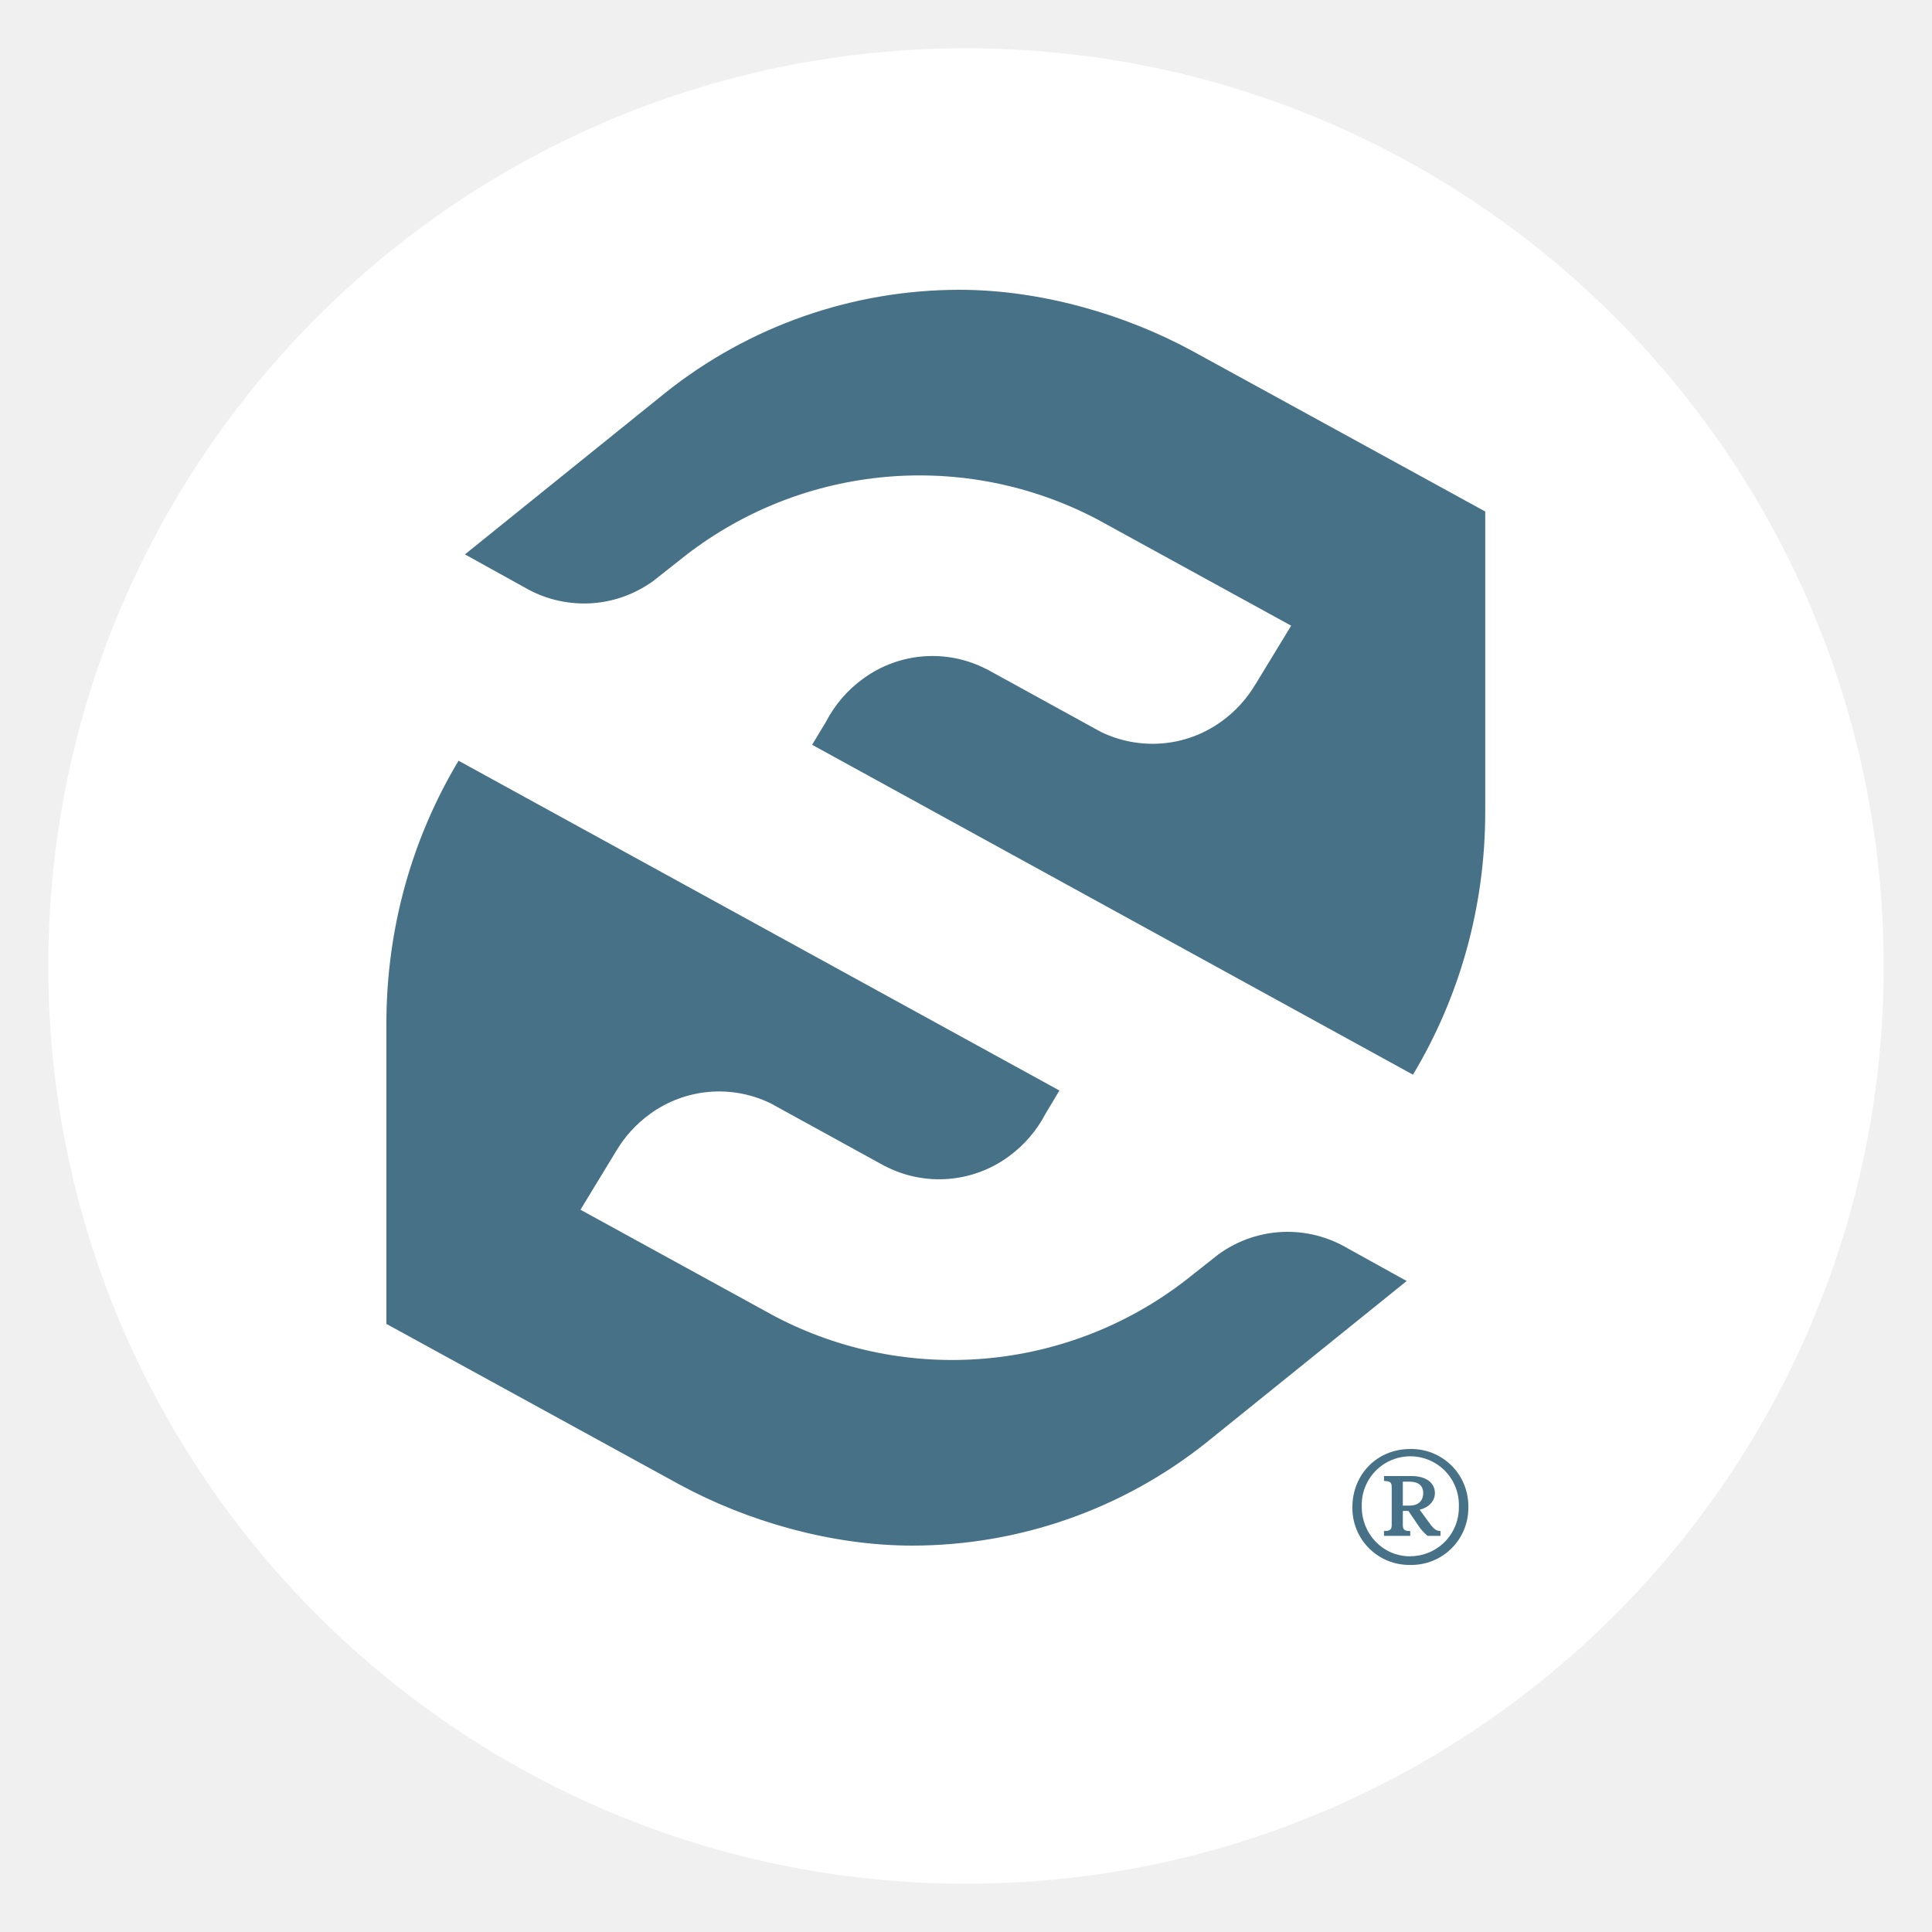
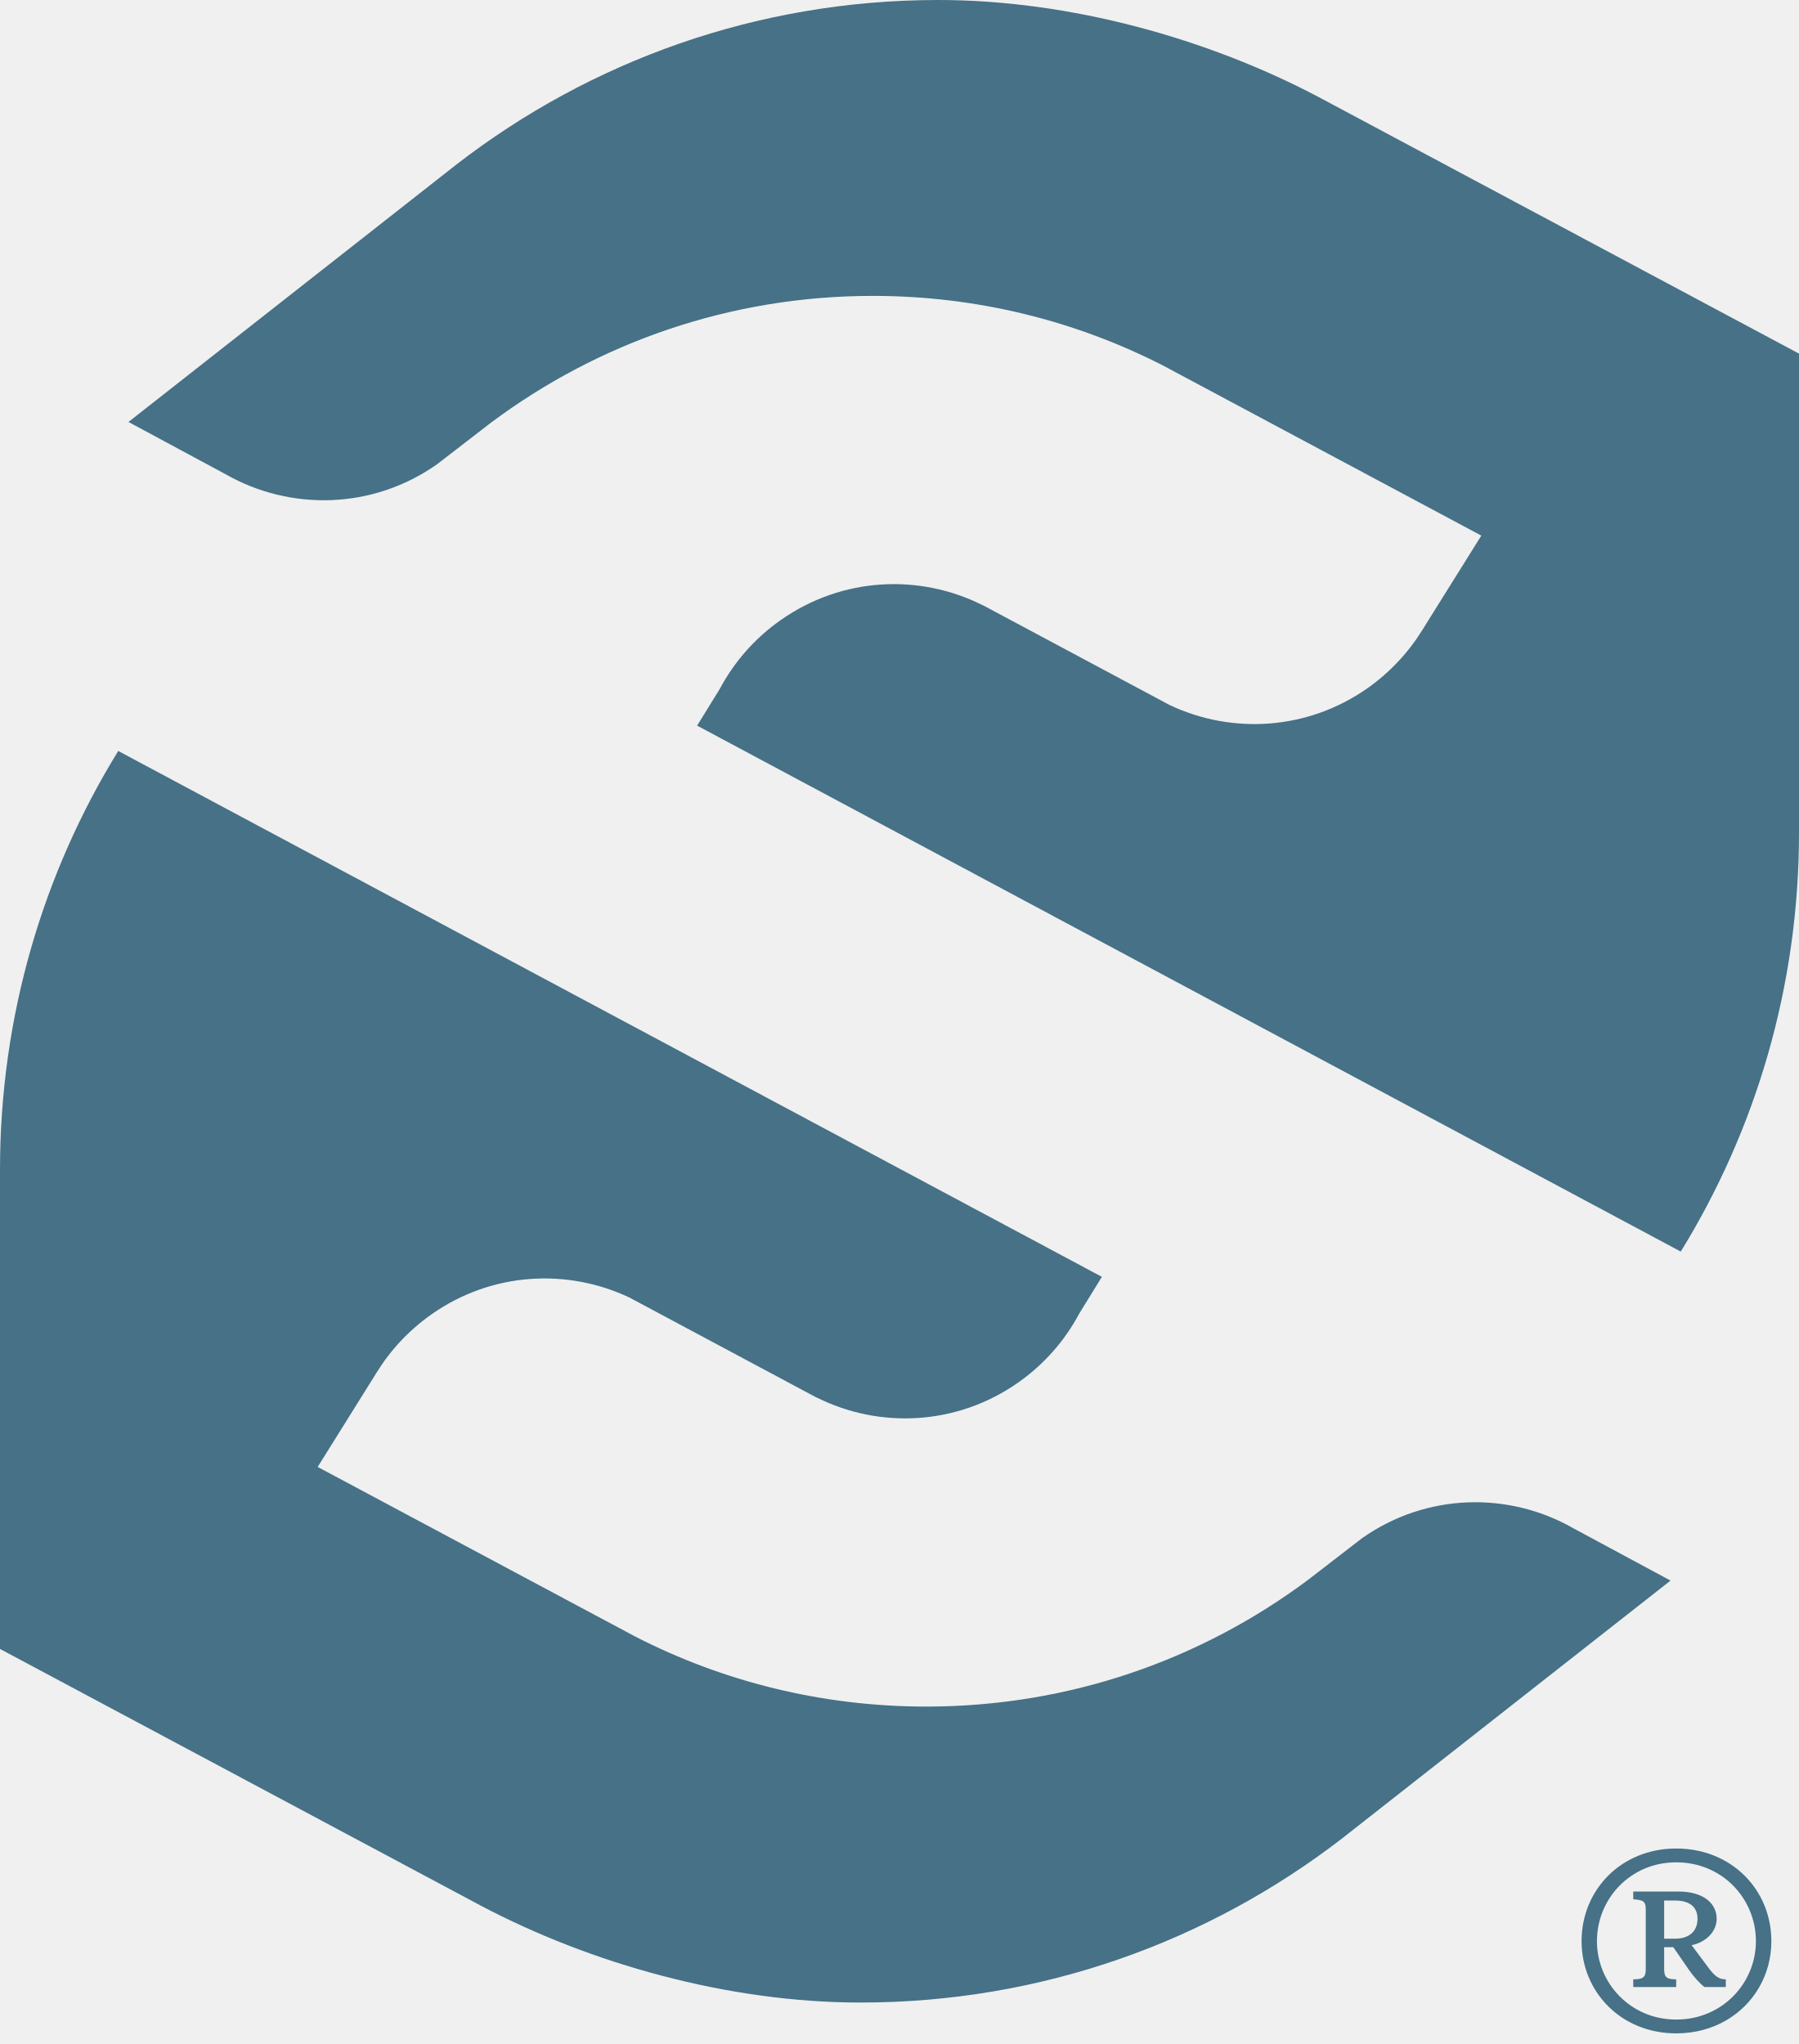
- <svg xmlns="http://www.w3.org/2000/svg" width="20" height="20" fill="none">
-   <rect x=".5" y=".5" width="19" height="19" rx="9.5" fill="#fff" />
-   <path d="M14.599 15a.59.59 0 0 1 .601.601.589.589 0 0 1-.601.599.588.588 0 0 1-.599-.599c0-.332.25-.601.599-.601Zm0 1.11a.503.503 0 0 0 .503-.509.503.503 0 1 0-1.005 0c0 .272.212.51.502.51Zm.013-.83c.158 0 .242.076.242.176 0 .093-.079.156-.158.172l.106.145c.04.055.066.076.11.076v.05h-.134a.492.492 0 0 1-.1-.113l-.098-.145h-.058v.145c0 .053.021.063.077.063v.05h-.272v-.05c.058 0 .08-.01.08-.063v-.39c0-.058-.022-.061-.08-.066v-.05h.285Zm-.09.058v.248h.069c.092 0 .142-.05.142-.13 0-.076-.05-.118-.142-.118h-.069ZM12.993 7.09l.373-.613-2.009-1.102a3.953 3.953 0 0 0-4.252.369l-.342.27c-.409.295-.93.303-1.336.065l-.614-.34 2.076-1.674A4.883 4.883 0 0 1 9.933 3c.838 0 1.708.253 2.402.629l3.04 1.666v3.11c0 .998-.274 1.93-.748 2.72L8.407 7.71l.143-.237a1.27 1.27 0 0 1 .386-.448 1.216 1.216 0 0 1 1.276-.098h.002l1.181.649c.393.191.872.166 1.253-.11a1.27 1.27 0 0 0 .345-.377ZM6.382 11.91l-.373.613 2.009 1.102a3.952 3.952 0 0 0 4.252-.369l.342-.27c.409-.296.93-.304 1.336-.065l.614.34-2.076 1.674A4.883 4.883 0 0 1 9.442 16c-.838 0-1.708-.253-2.402-.629L4 13.705v-3.11c0-.998.273-1.93.747-2.72l6.22 3.414-.142.237c-.09.173-.22.328-.386.448a1.217 1.217 0 0 1-1.276.098h-.002l-1.181-.649a1.216 1.216 0 0 0-1.253.11c-.143.104-.259.233-.345.377Z" fill="#467187" />
+ <svg xmlns="http://www.w3.org/2000/svg" width="22" height="25" viewBox="0 0 22 25" fill="none">
+   <path d="M17.394 7.705L18.115 6.551L14.229 4.474C13.162 3.927 11.953 3.619 10.673 3.619C8.924 3.619 7.309 4.195 6.005 5.169L5.344 5.679C4.554 6.235 3.547 6.25 2.76 5.801L1.571 5.161L5.588 2.007C7.219 0.748 9.26 0 11.475 0C13.095 0 14.779 0.477 16.12 1.184L22 4.325V10.184C22 12.064 21.471 13.819 20.554 15.308L8.525 8.875L8.8 8.43C8.974 8.103 9.224 7.811 9.546 7.585C10.298 7.055 11.246 7.015 12.014 7.401L12.019 7.402L14.303 8.623C15.063 8.983 15.988 8.935 16.725 8.416C17.002 8.22 17.226 7.977 17.394 7.705Z" fill="#467187" />
+   <path d="M4.606 16.787L3.885 17.942L7.771 20.018C8.838 20.565 10.047 20.873 11.327 20.873C13.076 20.873 14.691 20.298 15.995 19.324L16.656 18.814C17.447 18.257 18.453 18.242 19.24 18.692L20.429 19.332L16.412 22.486C14.78 23.745 12.74 24.493 10.524 24.493C8.905 24.493 7.221 24.016 5.88 23.308L0 20.168V14.309C0 12.429 0.529 10.673 1.446 9.185L13.475 15.617L13.2 16.063C13.026 16.39 12.776 16.681 12.454 16.908C11.701 17.438 10.754 17.477 9.986 17.092L9.981 17.091L7.697 15.87C6.937 15.51 6.012 15.557 5.275 16.077C4.998 16.272 4.774 16.515 4.606 16.787Z" fill="#467187" />
+   <path d="M20.498 22.609C21.177 22.609 21.662 23.116 21.662 23.742C21.662 23.949 21.608 24.143 21.511 24.31C21.317 24.644 20.951 24.87 20.498 24.87C19.825 24.87 19.341 24.363 19.341 23.742C19.341 23.116 19.825 22.609 20.498 22.609ZM20.498 24.701C21.065 24.701 21.473 24.253 21.473 23.742C21.473 23.225 21.065 22.778 20.498 22.778C19.937 22.778 19.529 23.225 19.529 23.742C19.529 24.253 19.937 24.701 20.498 24.701ZM20.524 23.135C20.83 23.135 20.993 23.279 20.993 23.468C20.993 23.642 20.84 23.762 20.687 23.791L20.891 24.065C20.968 24.169 21.019 24.209 21.105 24.209V24.303H20.845C20.794 24.268 20.713 24.179 20.651 24.089L20.463 23.816H20.351V24.089C20.351 24.189 20.391 24.209 20.498 24.209V24.303H19.973V24.209C20.085 24.209 20.126 24.189 20.126 24.089V23.354C20.126 23.245 20.085 23.24 19.973 23.23V23.135H20.524ZM20.351 23.245V23.712H20.483C20.662 23.712 20.759 23.617 20.759 23.468C20.759 23.324 20.662 23.245 20.483 23.245L20.351 23.245Z" fill="#467187" />
</svg>
